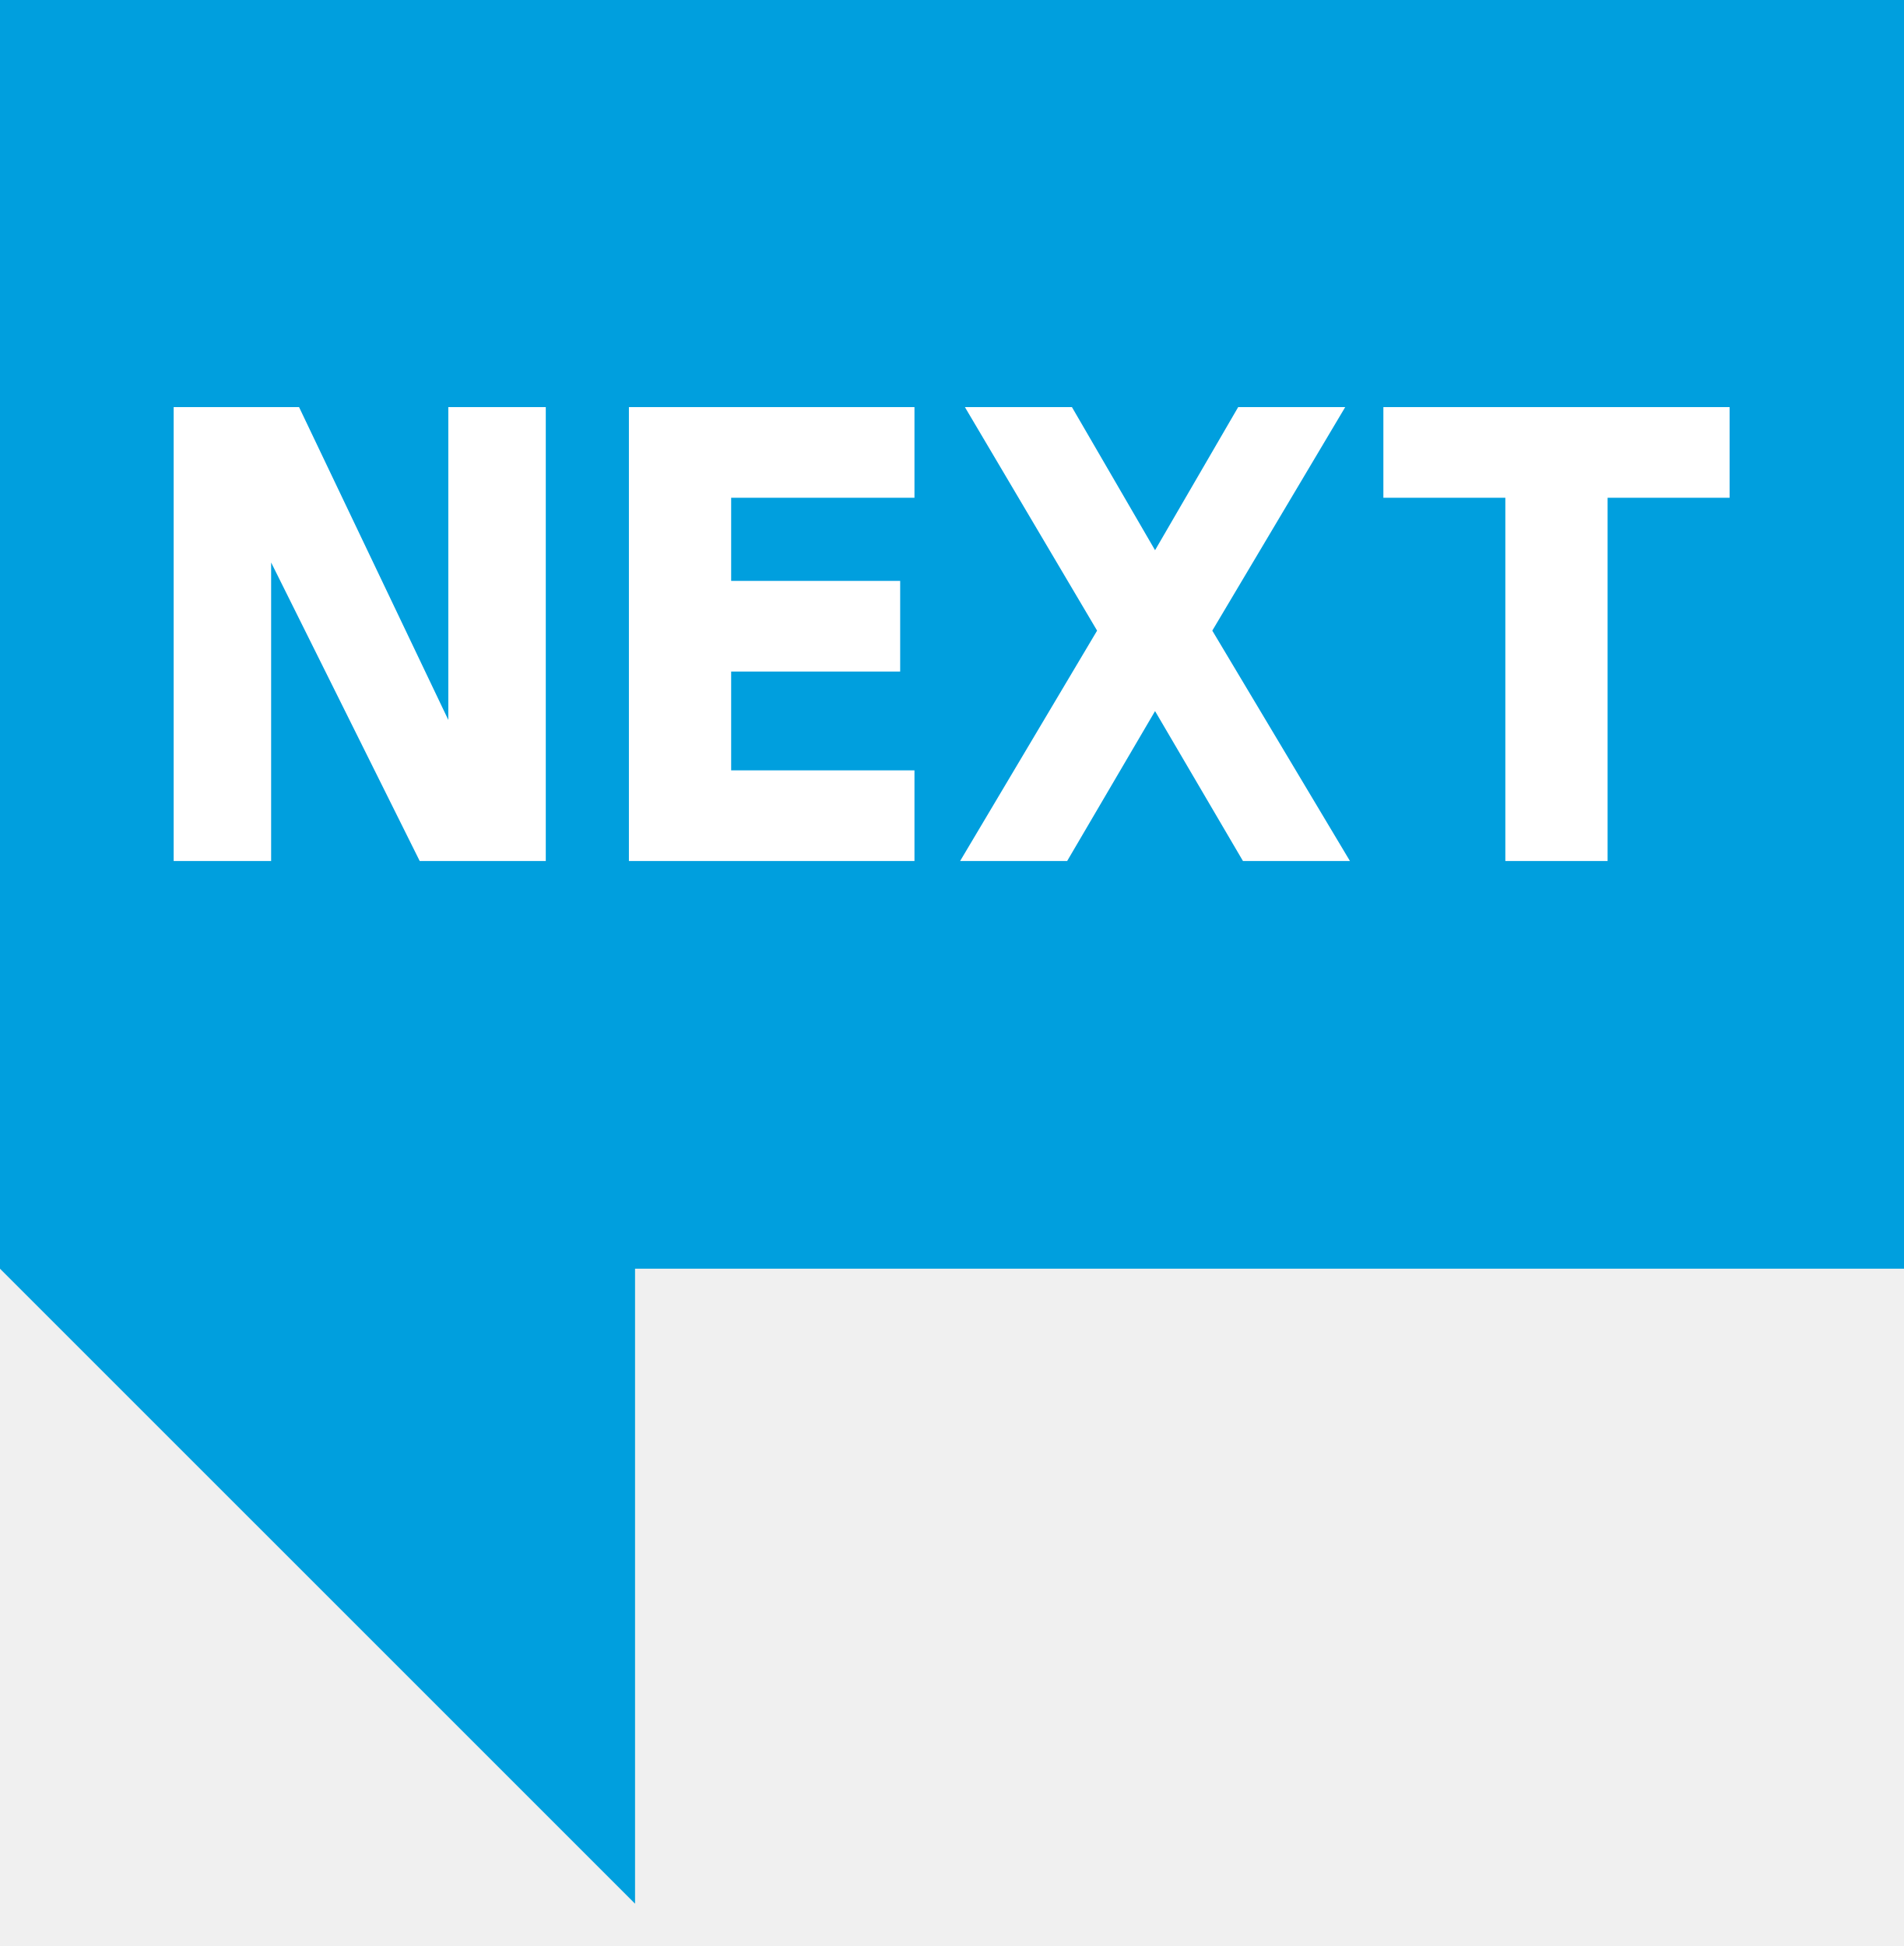
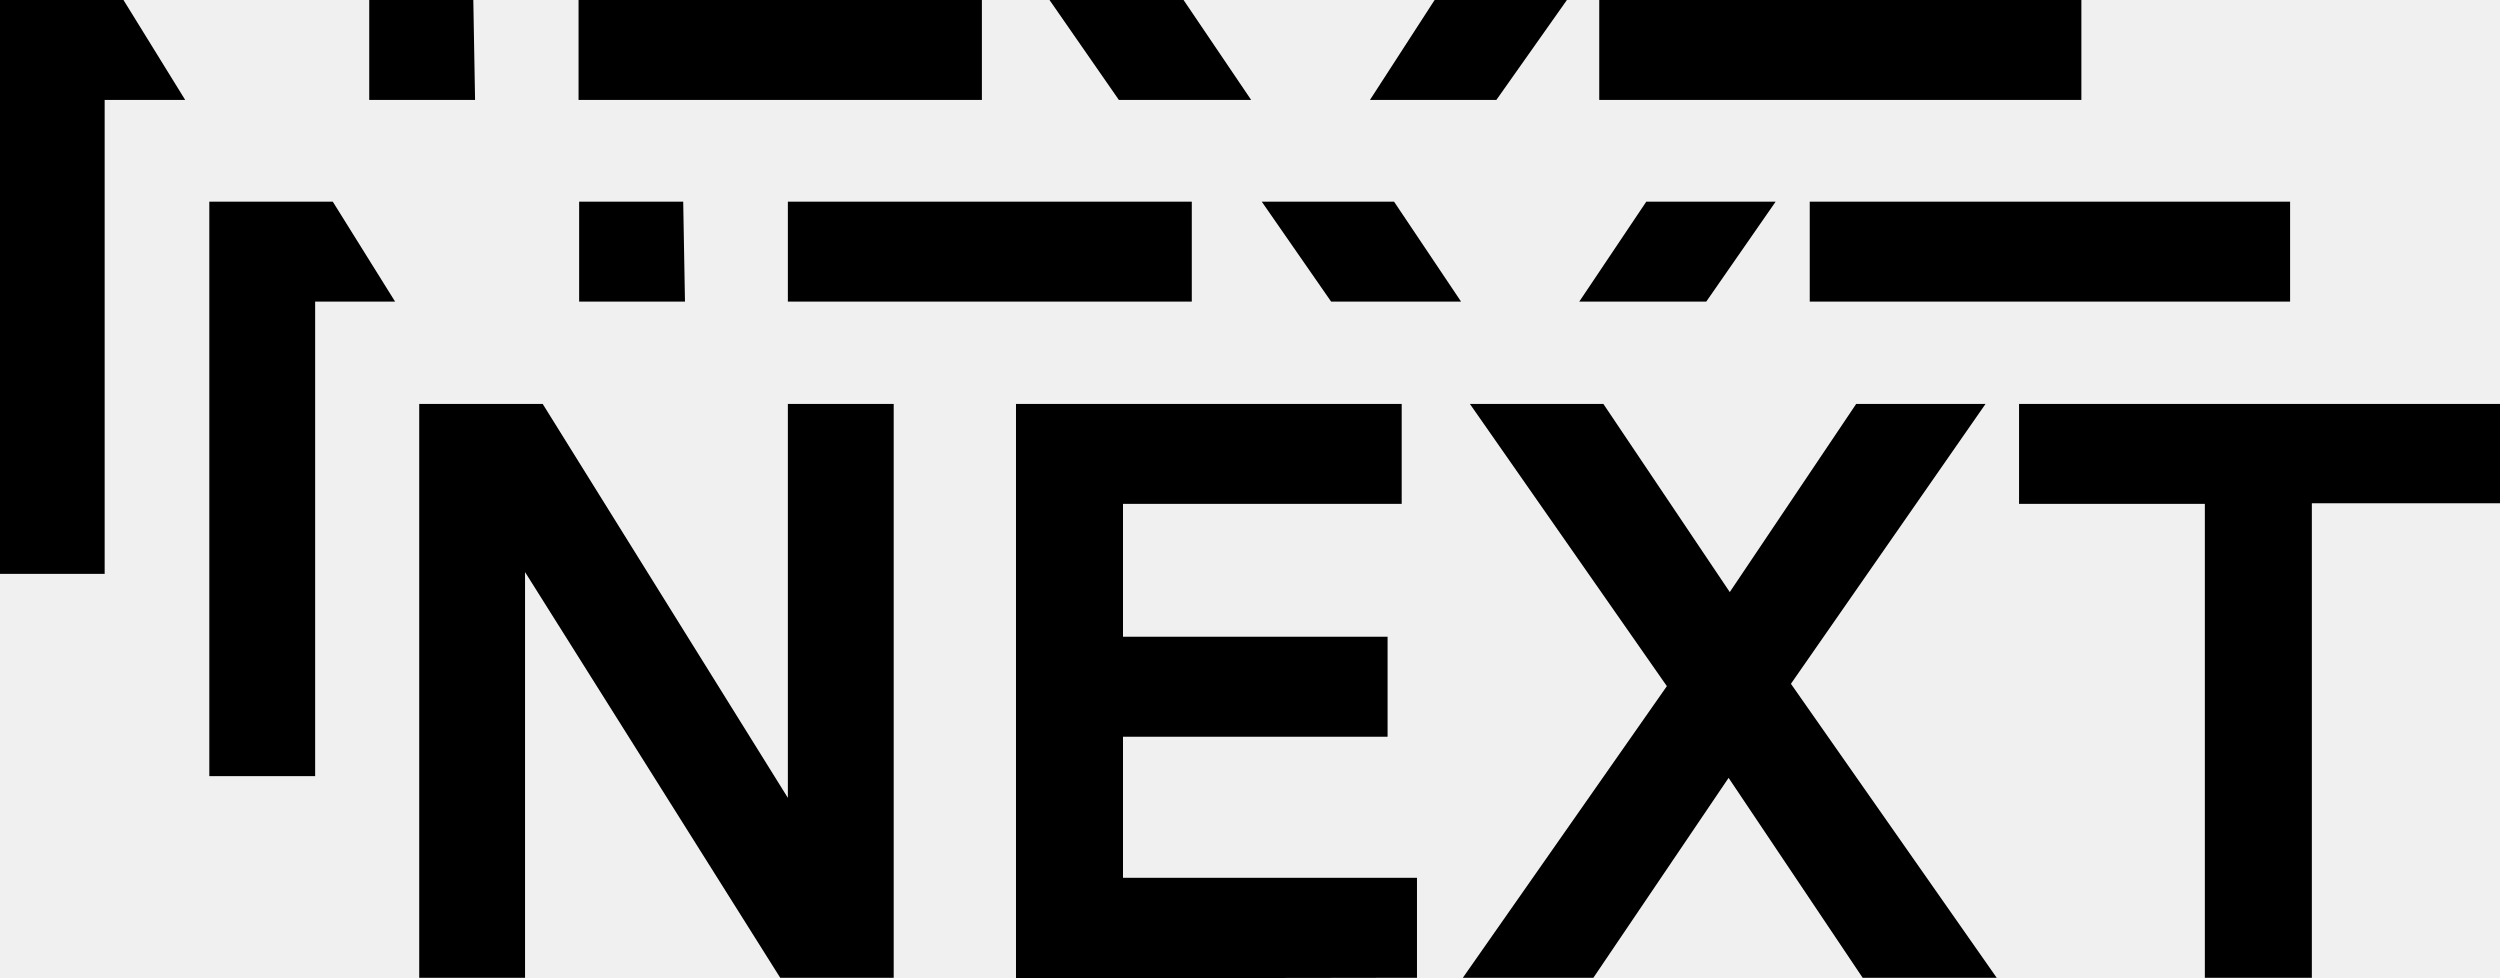
- <svg xmlns="http://www.w3.org/2000/svg" width="45" height="46" viewBox="0 1 45 46">
-   <g fill="none" fill-rule="evenodd">
-     <path d="M0 .966V30.99L15.011 46V30.989h30.02V.966H0" fill="#009FDE" />
-     <path d="M6.409 14.296v7.057H4.105v-10.73h2.964l3.528 7.395v-7.395h2.304v10.73h-2.98l-3.512-7.057m8.457 7.057v-10.73h6.75v2.143h-4.333v1.965h3.995v2.143h-3.995v2.336h4.333v2.143h-6.75m13.79-5.446l3.254 5.446h-2.529l-2.078-3.544-2.078 3.544h-2.53l3.238-5.446-3.125-5.284h2.53l1.965 3.383 1.965-3.383h2.53l-3.142 5.284M38 12.766v8.587h-2.417v-8.587H32.7v-2.143h8.184v2.143H38" fill="#FFF" />
-   </g>
+ <svg xmlns="http://www.w3.org/2000/svg" viewBox="0 0 425.2 166.3">
+   <path d="M425.2 68.7h-81.8v17H375v80.6h18.2V85.6h32zm-87.5 0h-22l-21.5 32-21.5-32H250l33.5 48-34.7 49.6H271l23-34 22.8 34h22.8l-35-50zM241 166.3v-17h-50v-24h45v-17h-45V85.7h47.4v-17h-65.6v97.7zm-89-97.6h-18v67l-41.7-67h-21v97.6h18v-69l43.4 69H152zM67.2 51.3l-10.6-17h-21V132h18V51.3zm49-17H98.5v17h18zm86.5 17v-17H134v17zm45.8 0l-11.4-17h-22.5l11.8 17zm41.7 0l11.8-17h-22l-11.4 17zm99.3-17h-81.7v17h81.7zM31.5 17L21 0H0v97.6h17.8V17zm49-17H62.8v17h18zM167 17V0H98.4v17zm45.8 0L201.3 0h-22.8l11.8 17zm41.7 0l12-17H244l-11 17zM354 0h-82v17h82z" />
</svg>
